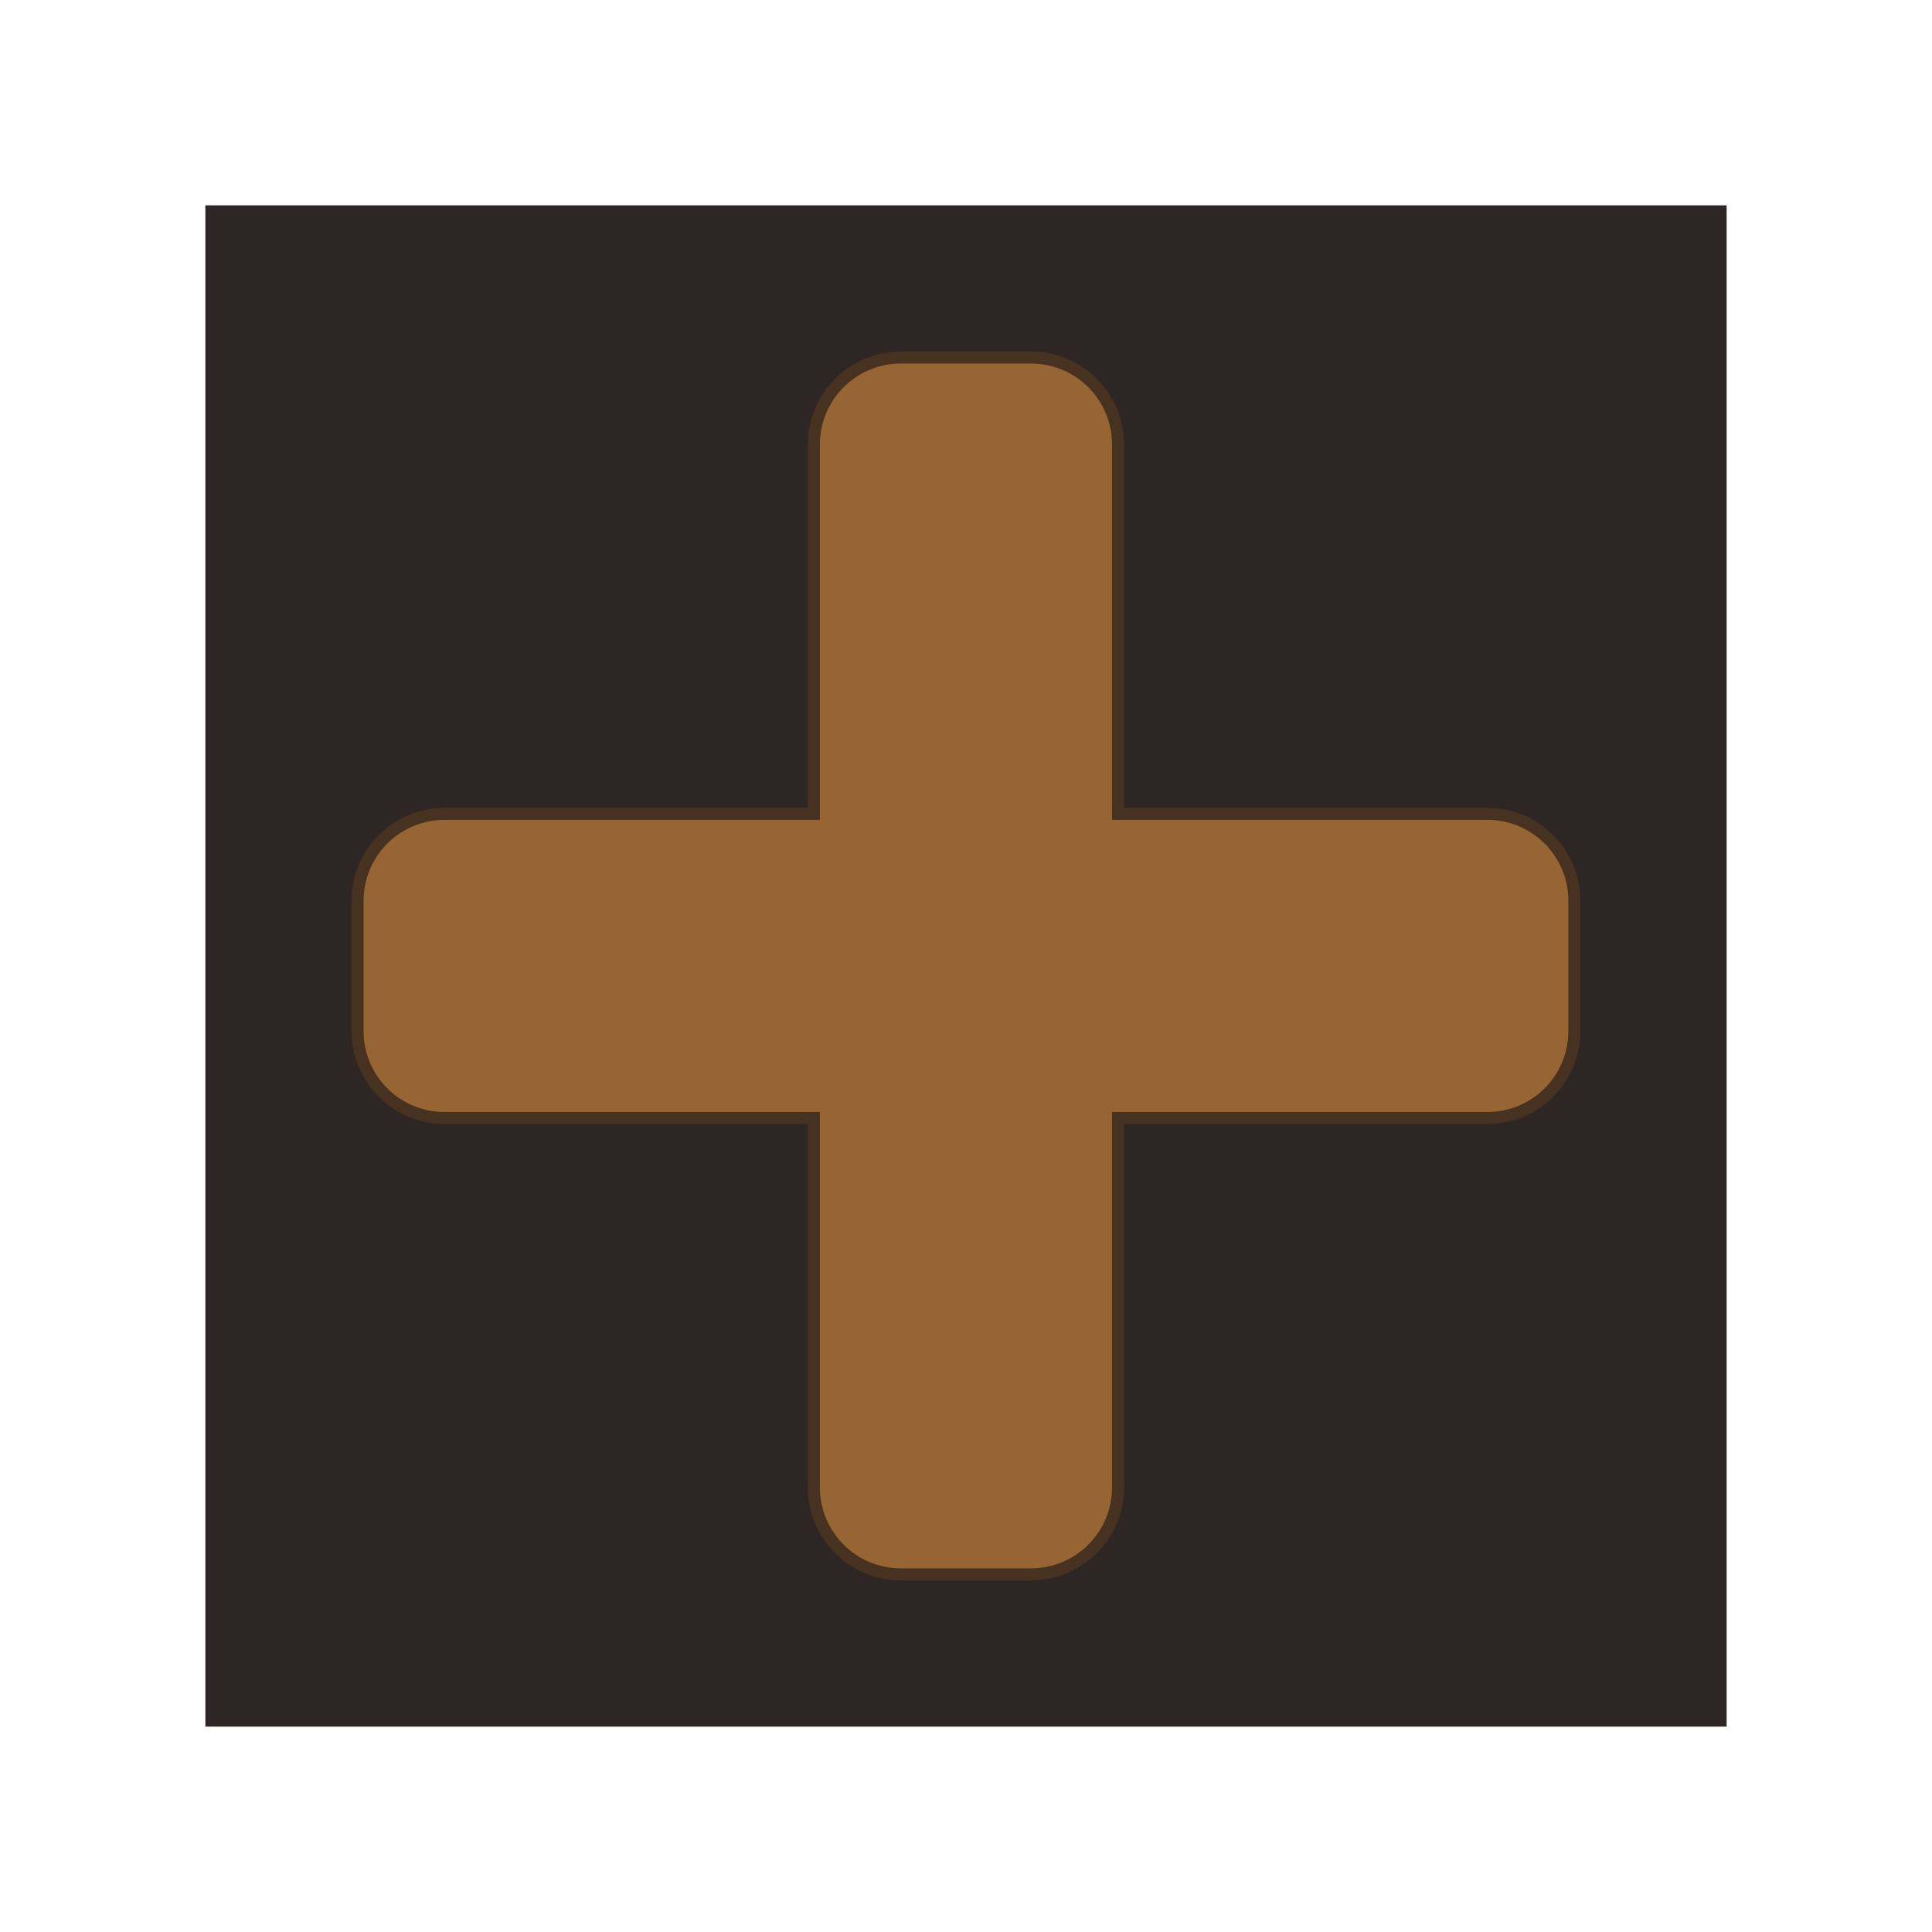
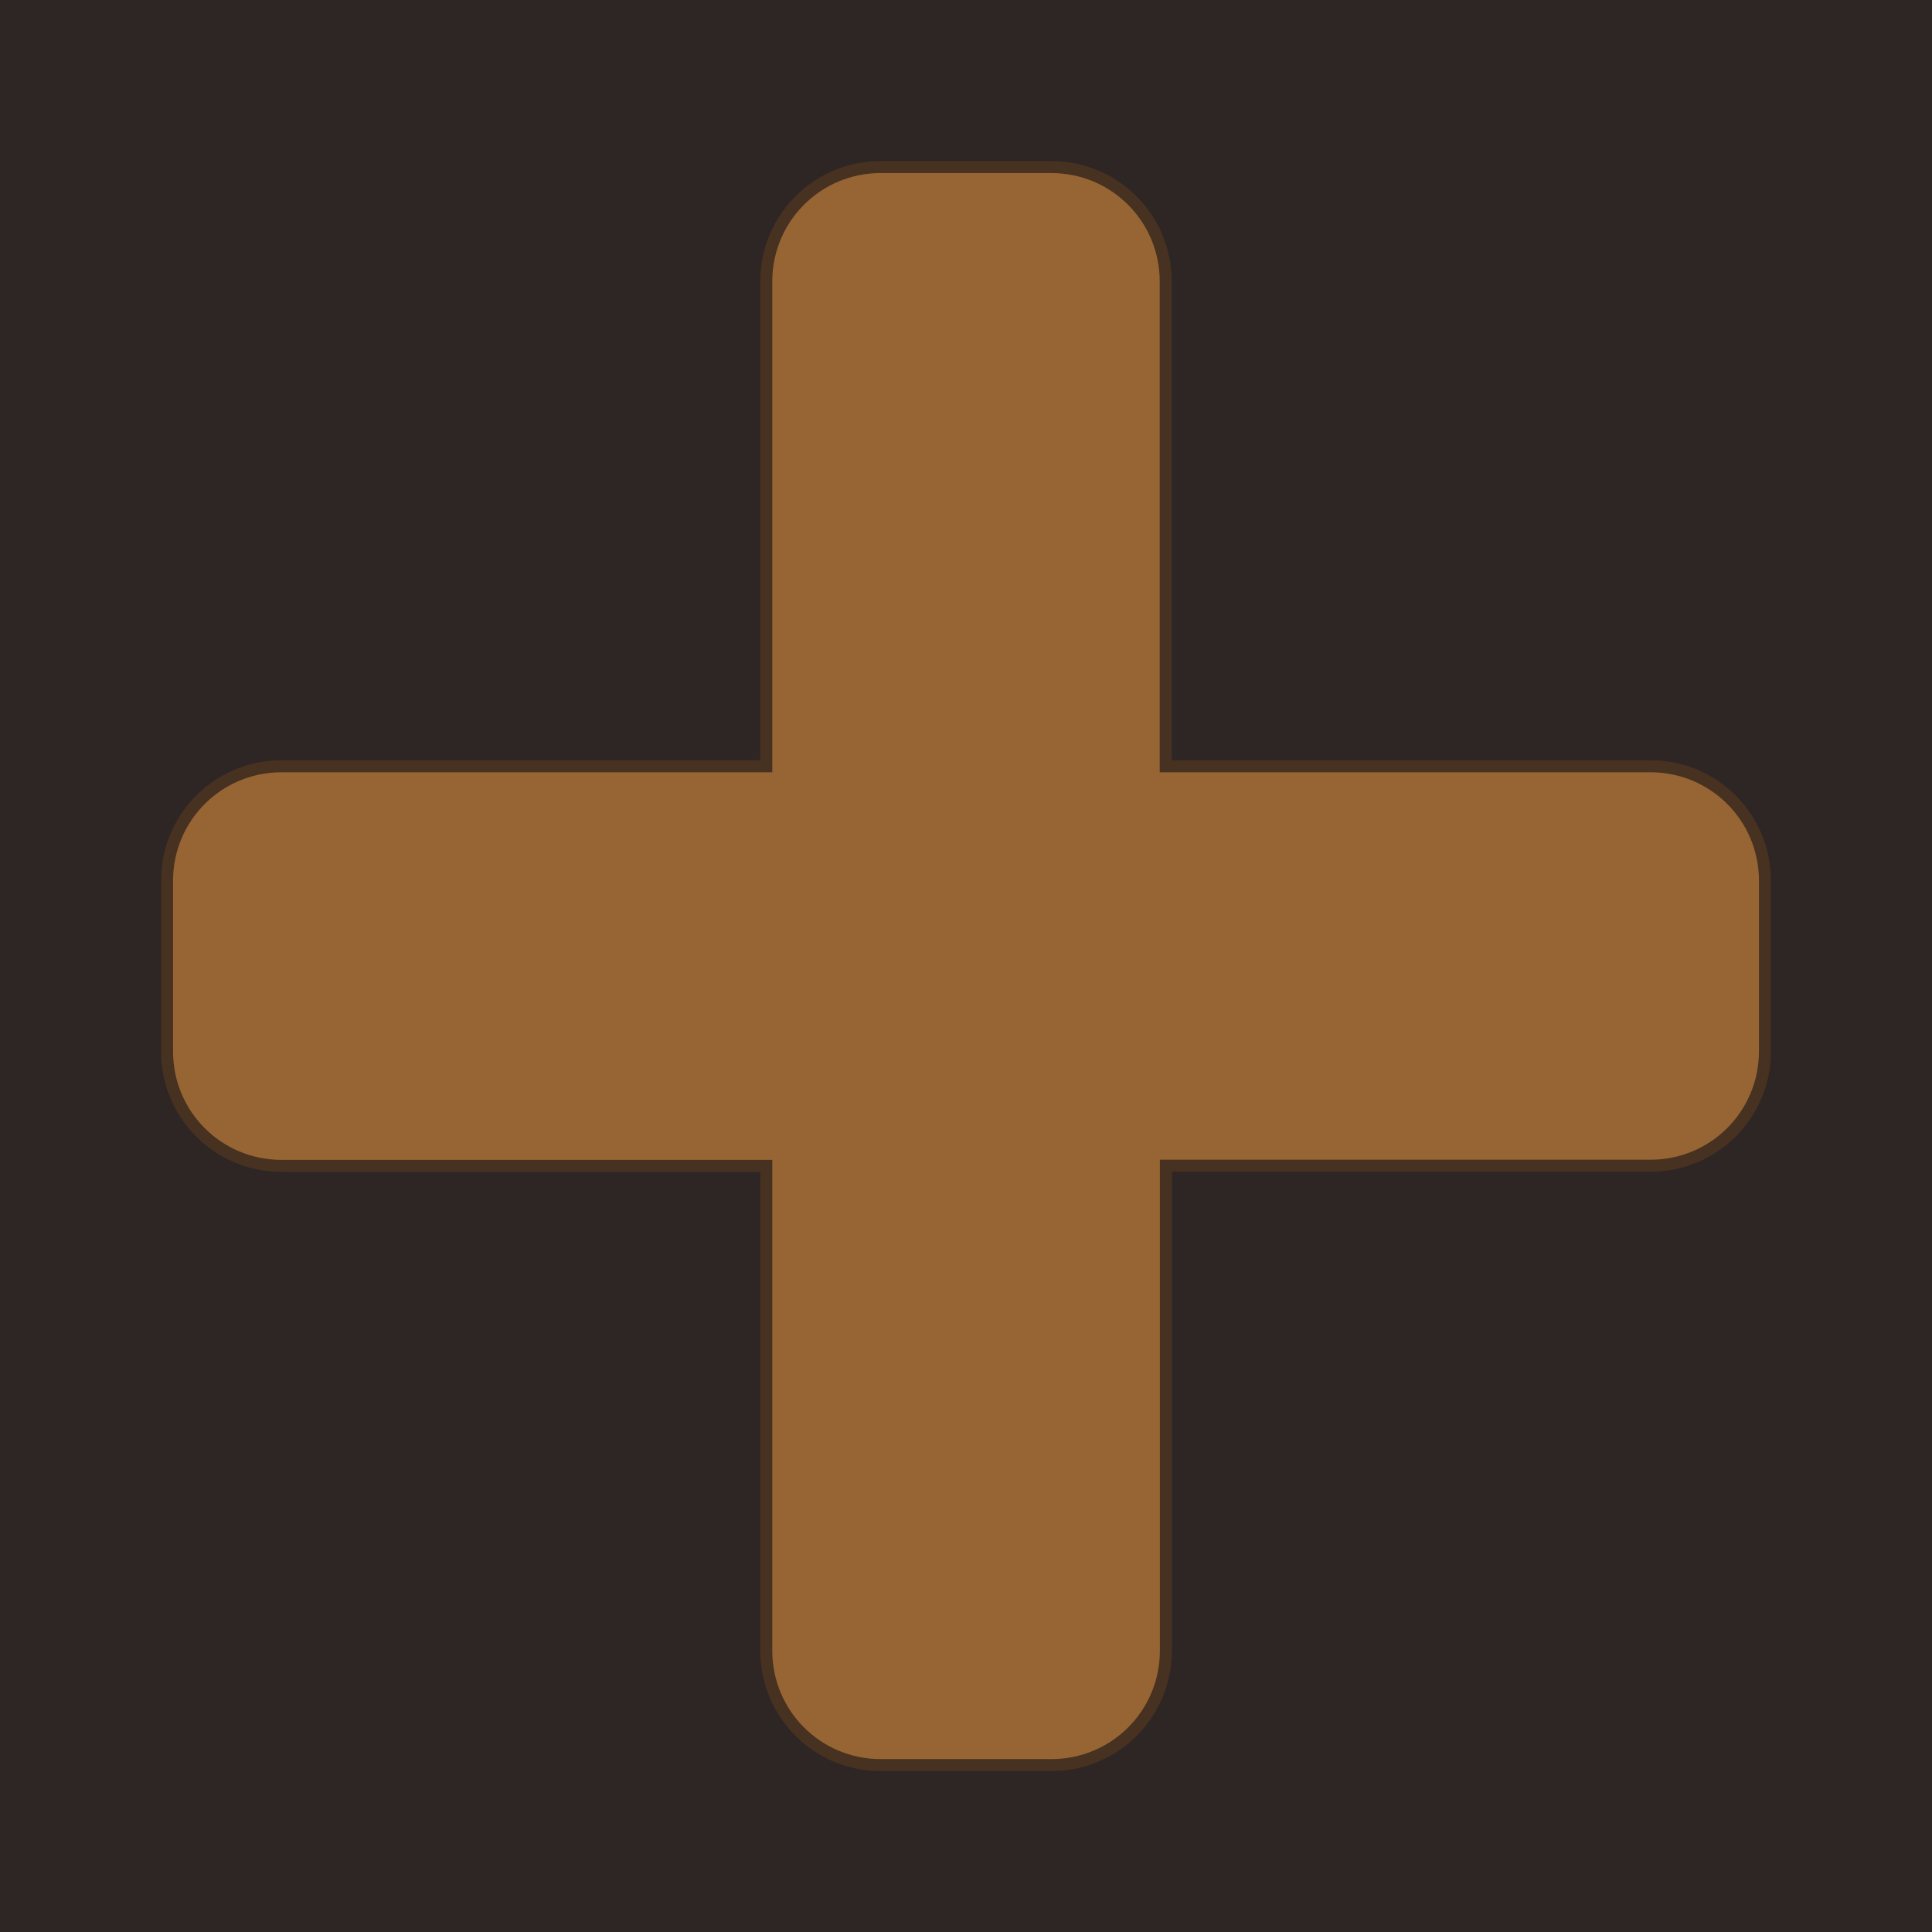
<svg xmlns="http://www.w3.org/2000/svg" width="48" height="48" viewBox="0 0 12.7 12.7" version="1.1" id="svg2504">
  <defs id="defs2501" />
-   <g id="layer1">
-     <g id="g621324" transform="matrix(0.5427147,0,0,0.5427147,-237.1514,167.2203)">
-       <rect style="fill:#2e2525;fill-opacity:1;stroke:none;stroke-width:0.122;stop-color:#000000" id="rect1050" width="18.426" height="18.426" x="439.46" y="-305.631" ry="0" />
-       <path id="rect1542" style="fill:#966533;fill-opacity:1;stroke:#473120;stroke-width:0.146;stroke-opacity:1;stop-color:#000000" d="m 447.886,-303.788 c -0.585,0 -1.056,0.471 -1.056,1.056 v 4.471 h -4.471 c -0.585,0 -1.056,0.471 -1.056,1.056 v 1.573 c 0,0.585 0.471,1.056 1.056,1.056 h 4.471 v 4.471 c 0,0.585 0.471,1.056 1.056,1.056 h 1.573 c 0.585,0 1.056,-0.471 1.056,-1.056 v -4.471 h 4.471 c 0.585,0 1.056,-0.471 1.056,-1.056 v -1.573 c 0,-0.585 -0.471,-1.056 -1.056,-1.056 h -4.471 v -4.471 c 0,-0.585 -0.471,-1.056 -1.056,-1.056 z" />
-     </g>
+   <g id="g938">
+     <rect style="fill:#2e2525;fill-opacity:1;stroke:none;stroke-width:0.066;stop-color:#000000" id="rect1050" width="12.7" height="12.7" x="4.4610882e-08" y="5.9463034e-09" ry="0" />
+     <path id="rect1542" style="fill:#966533;fill-opacity:1;stroke:#473120;stroke-width:0.079;stroke-opacity:1;stop-color:#000000" d="m 5.79,1.098 c -0.417,0 -0.753,0.335 -0.753,0.753 v 3.186 H 1.851 c -0.417,0 -0.753,0.335 -0.753,0.753 v 1.121 c 0,0.417 0.335,0.753 0.753,0.753 h 3.186 v 3.186 c 0,0.417 0.335,0.753 0.753,0.753 h 1.121 c 0.417,0 0.753,-0.335 0.753,-0.753 V 7.663 H 10.849 c 0.417,0 0.753,-0.335 0.753,-0.753 V 5.79 c 0,-0.417 -0.335,-0.753 -0.753,-0.753 H 7.663 v -3.186 c 0,-0.417 -0.335,-0.753 -0.753,-0.753 z" />
  </g>
</svg>
